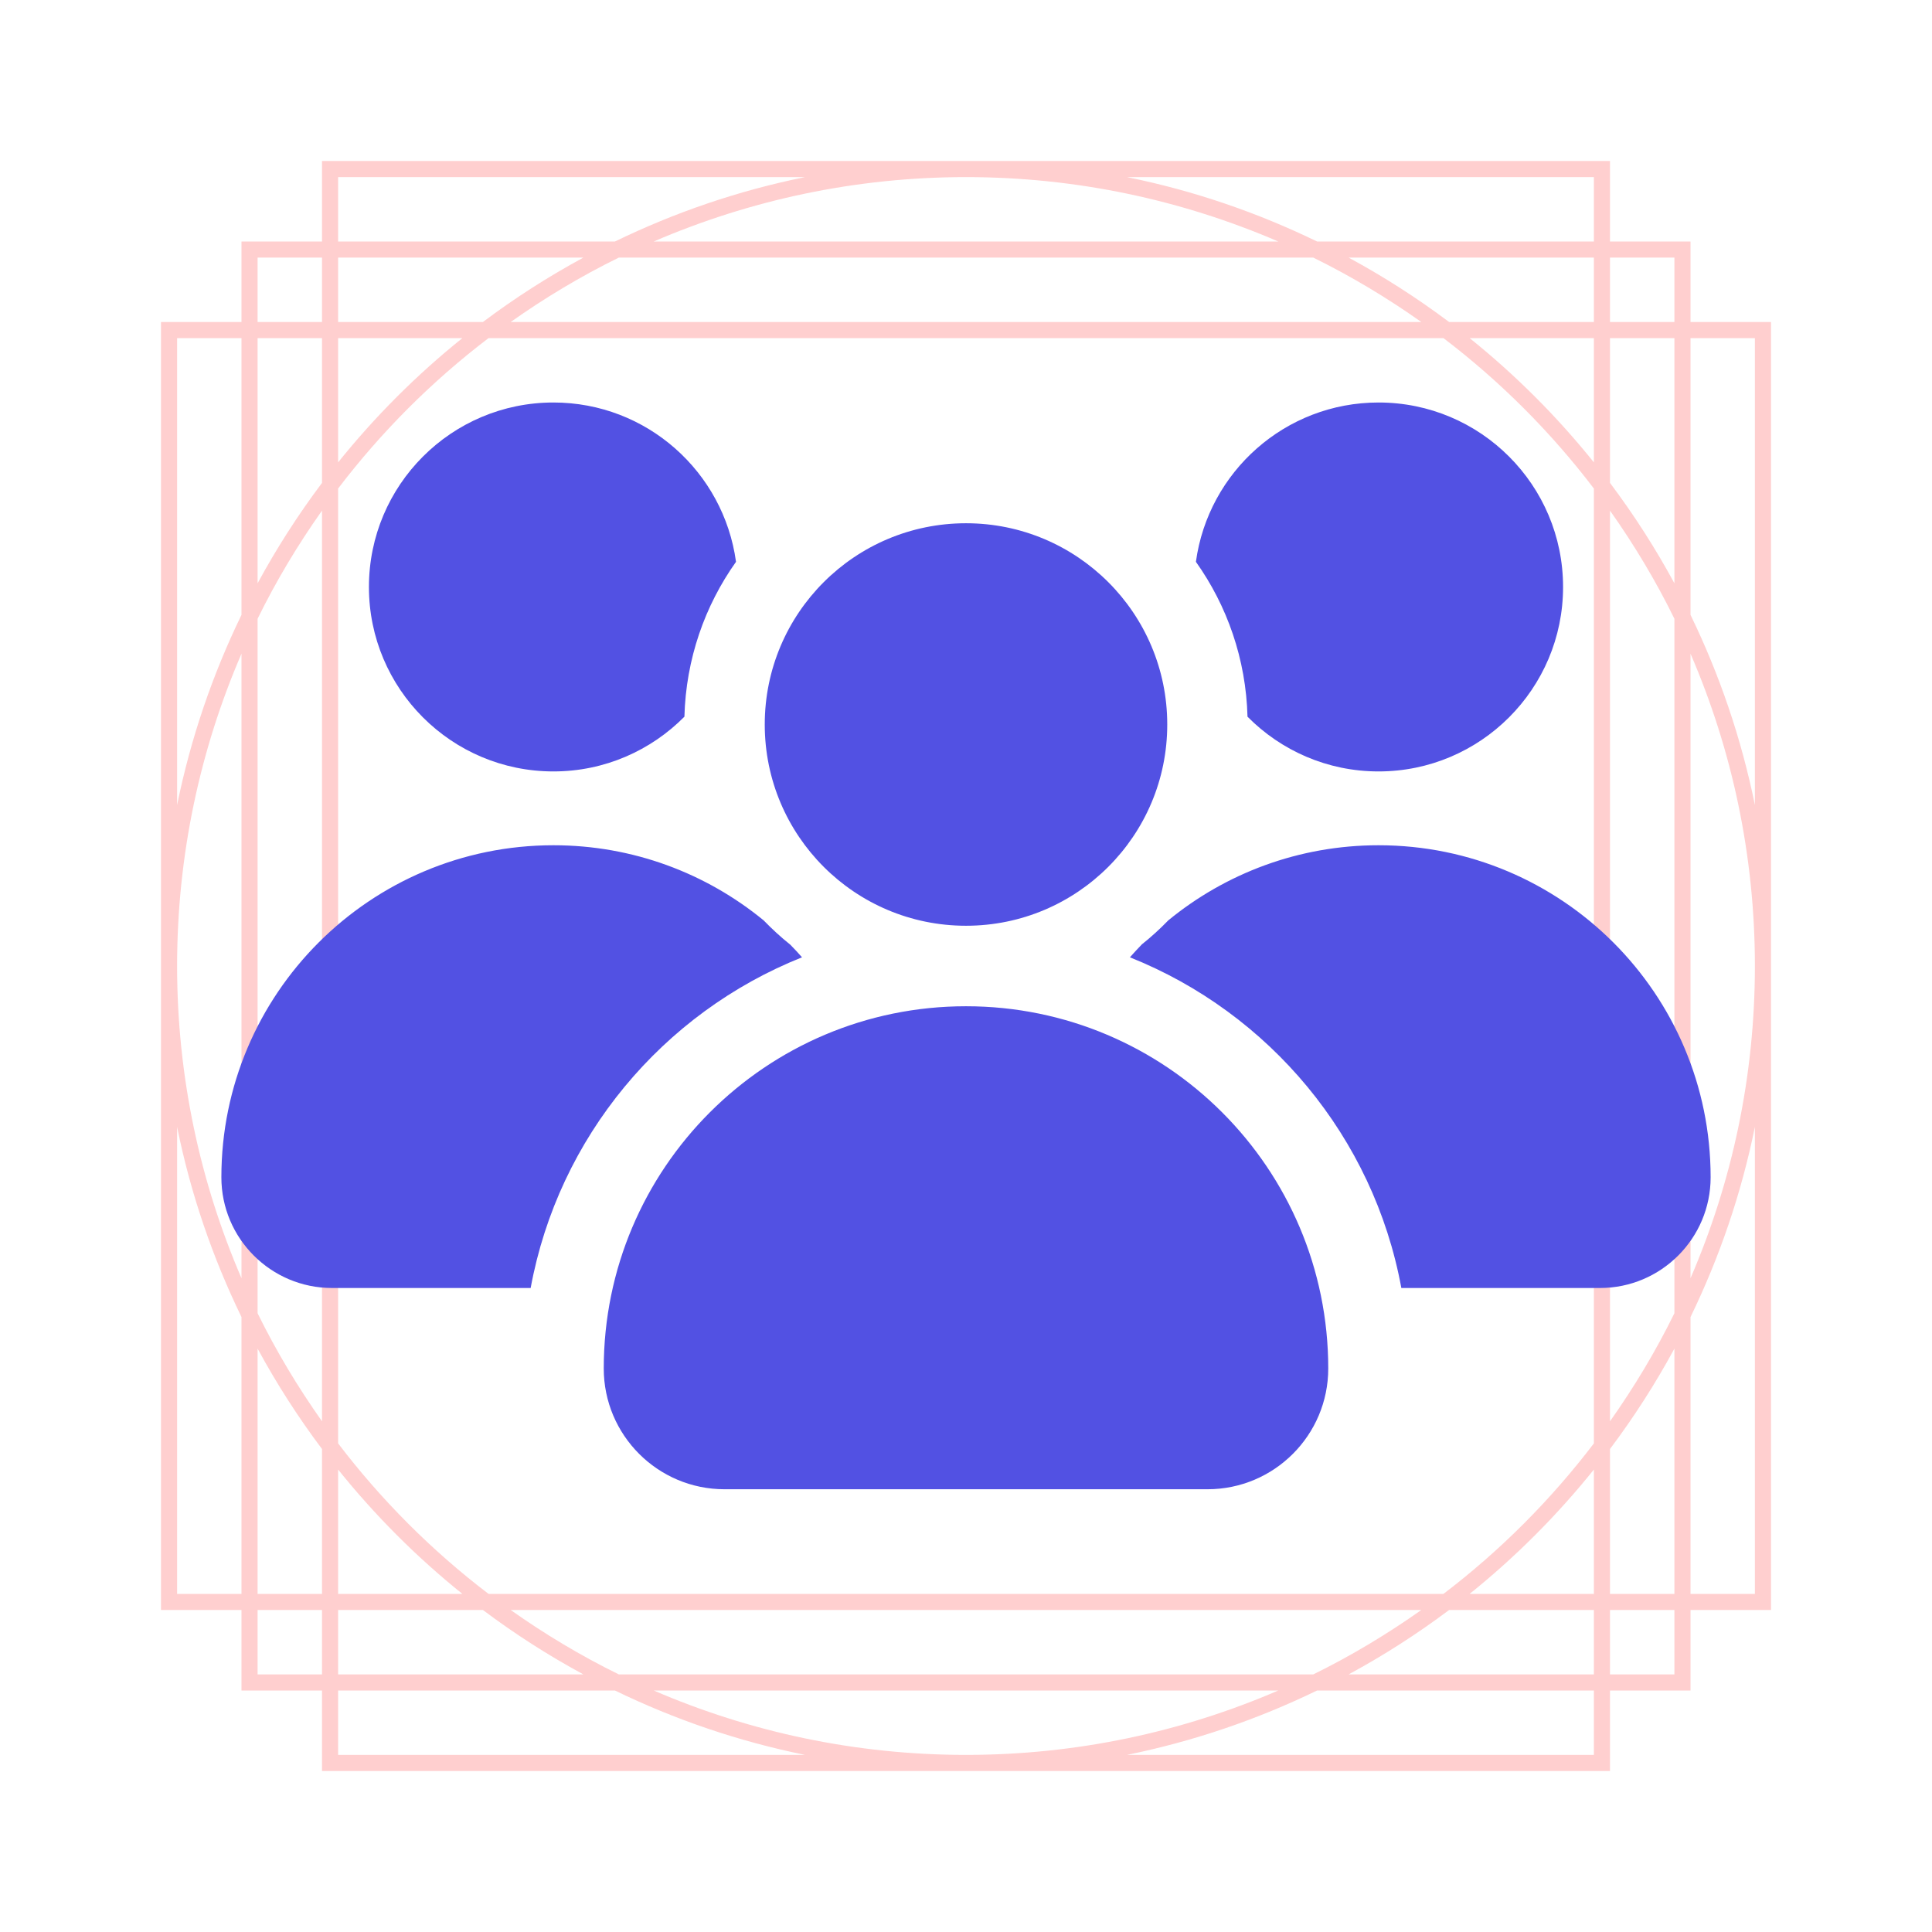
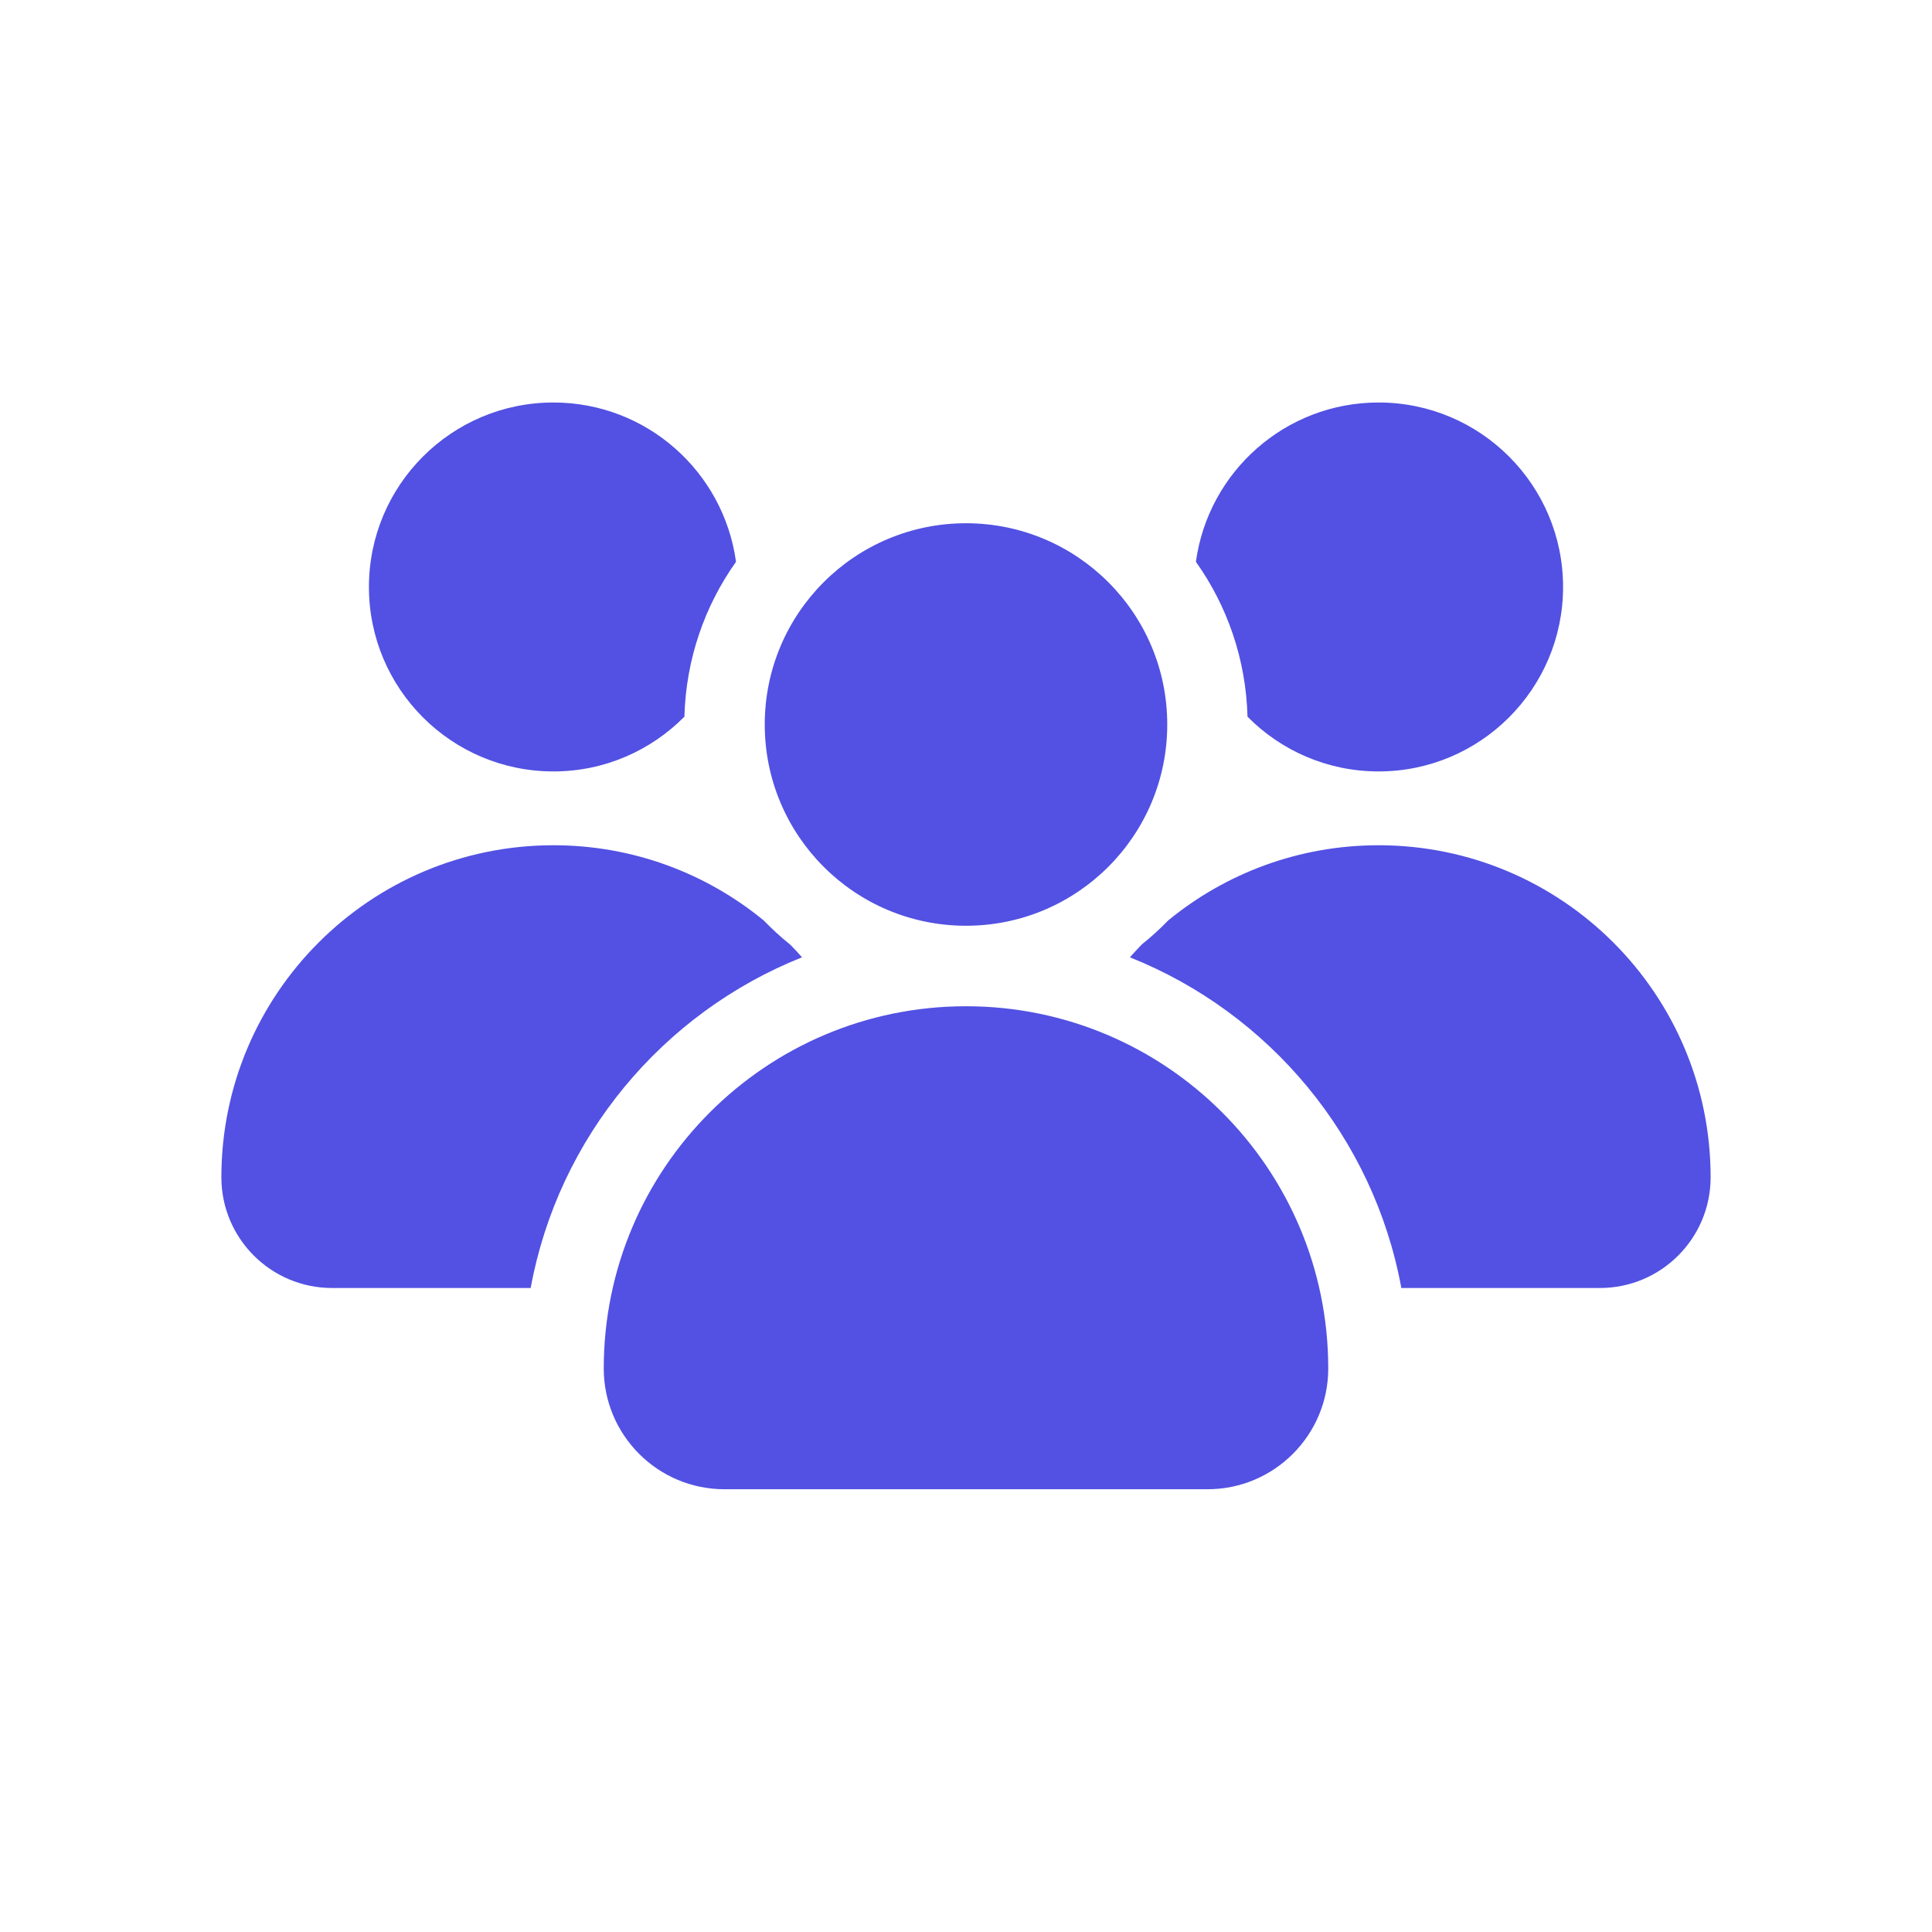
<svg xmlns="http://www.w3.org/2000/svg" width="24" height="24" viewBox="0 0 24 24" fill="none">
-   <path opacity="0.2" d="M20 3H21V4H22V20H21V21H20V22H4V21H3V20H2V4H3V3H4V2H20V3ZM4.2 21.8H10.001C9.171 21.631 8.38 21.36 7.639 21H4.2V21.8ZM8.121 21C9.311 21.514 10.622 21.8 12 21.8C13.378 21.8 14.689 21.514 15.879 21H8.121ZM16.361 21C15.62 21.36 14.829 21.631 13.999 21.8H19.8V21H16.361ZM3.2 20V20.8H4V20H3.2ZM4.2 20V20.8H7.247C6.811 20.564 6.393 20.296 5.999 20H4.2ZM6.344 20C6.768 20.3 7.216 20.569 7.687 20.8H16.314C16.784 20.569 17.232 20.3 17.656 20H6.344ZM18.001 20C17.607 20.296 17.189 20.564 16.753 20.8H19.8V20H18.001ZM20 20V20.8H20.8V20H20ZM21.8 13.999C21.631 14.829 21.36 15.62 21 16.361V19.8H21.8V13.999ZM20.8 16.753C20.564 17.189 20.296 17.606 20 18V19.8H20.8V16.753ZM19.8 18.255C19.343 18.824 18.825 19.343 18.256 19.8H19.8V18.255ZM6.069 4.2C5.365 4.736 4.736 5.365 4.2 6.069V17.93C4.736 18.634 5.365 19.264 6.069 19.8H17.931C18.635 19.264 19.264 18.634 19.8 17.93V6.069C19.264 5.365 18.635 4.736 17.931 4.2H6.069ZM4.2 19.8H5.744C5.175 19.343 4.657 18.824 4.2 18.255V19.8ZM3.2 19.8H4V18C3.704 17.606 3.436 17.189 3.2 16.753V19.8ZM2.2 19.8H3V16.361C2.64 15.62 2.368 14.829 2.2 13.999V19.8ZM4 6.343C3.7 6.767 3.431 7.215 3.2 7.686V16.314C3.431 16.784 3.7 17.232 4 17.656V6.343ZM20 17.656C20.3 17.232 20.569 16.784 20.8 16.314V7.686C20.569 7.215 20.3 6.767 20 6.343V17.656ZM3 8.12C2.486 9.31 2.2 10.621 2.2 12C2.2 13.378 2.487 14.689 3 15.879V8.12ZM21 15.879C21.514 14.689 21.8 13.378 21.8 12C21.8 10.621 21.514 9.31 21 8.12V15.879ZM2.2 10C2.369 9.171 2.64 8.379 3 7.638V4.2H2.2V10ZM21 7.638C21.36 8.379 21.631 9.171 21.8 10V4.2H21V7.638ZM3.2 7.246C3.436 6.81 3.704 6.393 4 5.999V4.2H3.2V7.246ZM20 5.999C20.296 6.393 20.564 6.81 20.8 7.246V4.2H20V5.999ZM4.2 5.744C4.657 5.175 5.175 4.657 5.744 4.2H4.2V5.744ZM18.256 4.2C18.825 4.657 19.343 5.175 19.8 5.744V4.2H18.256ZM3.2 4H4V3.2H3.2V4ZM4.2 4H5.999C6.393 3.704 6.811 3.436 7.247 3.2H4.2V4ZM7.687 3.2C7.216 3.431 6.768 3.7 6.344 4H17.656C17.232 3.7 16.784 3.431 16.314 3.2H7.687ZM16.753 3.2C17.189 3.436 17.607 3.704 18.001 4H19.8V3.2H16.753ZM20 4H20.8V3.2H20V4ZM4.2 3H7.639C8.38 2.64 9.171 2.368 10.001 2.2H4.2V3ZM12 2.2C10.622 2.2 9.311 2.487 8.121 3H15.879C14.689 2.487 13.378 2.2 12 2.2ZM13.999 2.2C14.829 2.368 15.62 2.64 16.361 3H19.8V2.2H13.999Z" fill="#FF0E0E" />
  <path d="M12 12.5C14.485 12.5 16.5 14.515 16.5 17C16.5 17.828 15.828 18.5 15 18.5H9C8.172 18.5 7.5 17.828 7.5 17C7.5 14.515 9.515 12.5 12 12.5ZM6.875 10.5C7.866 10.5 8.775 10.85 9.486 11.433C9.59 11.54 9.7 11.642 9.817 11.735C9.867 11.786 9.916 11.838 9.963 11.892C8.233 12.582 6.937 14.124 6.592 16H4.125C3.366 16 2.75 15.384 2.75 14.625C2.75 12.347 4.597 10.5 6.875 10.5ZM17.125 10.5C19.403 10.5 21.25 12.347 21.25 14.625C21.25 15.384 20.634 16 19.875 16H17.408C17.063 14.124 15.766 12.582 14.036 11.892C14.085 11.837 14.134 11.784 14.185 11.731C14.301 11.639 14.41 11.539 14.513 11.433C15.224 10.85 16.134 10.5 17.125 10.5ZM12 6.5C13.381 6.5 14.5 7.619 14.5 9C14.5 10.381 13.381 11.5 12 11.5C10.619 11.5 9.5 10.381 9.5 9C9.5 7.619 10.619 6.5 12 6.5ZM6.875 5C8.034 5 8.99 5.861 9.143 6.979C8.755 7.525 8.521 8.187 8.502 8.903C8.087 9.322 7.512 9.583 6.875 9.583C5.609 9.583 4.583 8.557 4.583 7.292C4.583 6.026 5.609 5 6.875 5ZM17.125 5C18.391 5 19.417 6.026 19.417 7.292C19.417 8.557 18.39 9.583 17.125 9.583C16.488 9.583 15.912 9.323 15.497 8.903C15.478 8.187 15.244 7.525 14.856 6.979C15.009 5.861 15.966 5 17.125 5Z" fill="#5251E3" />
</svg>
